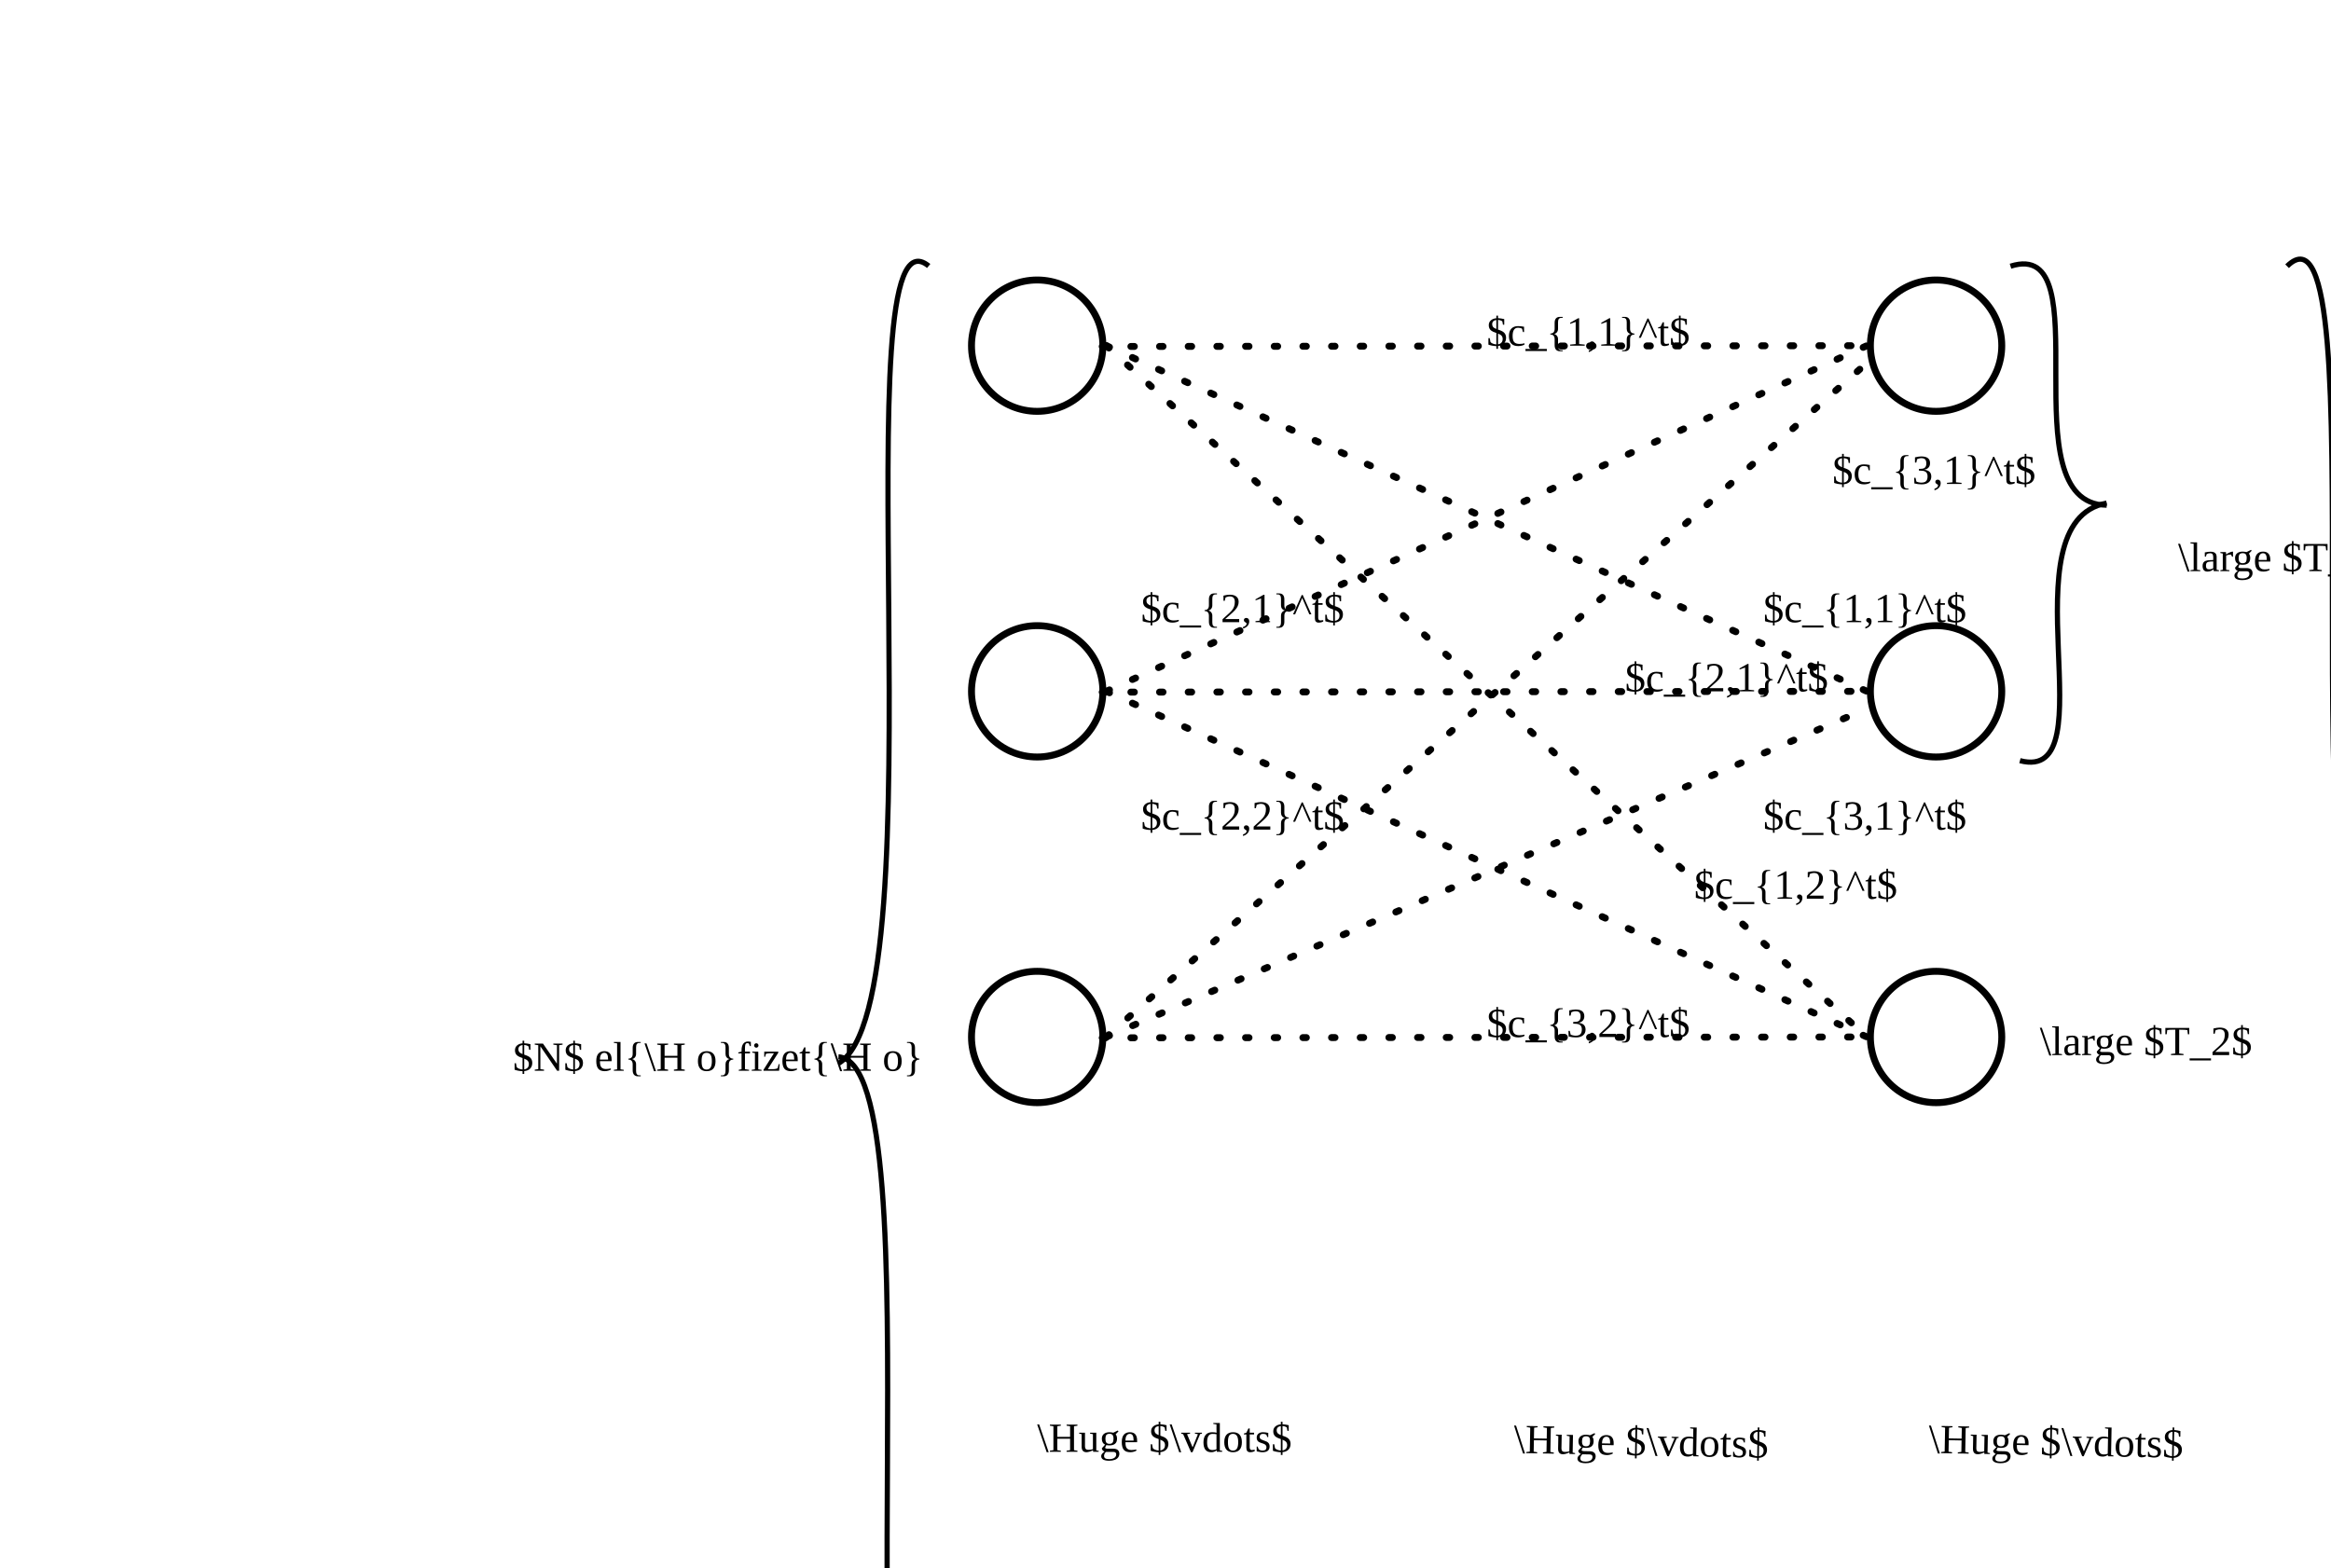
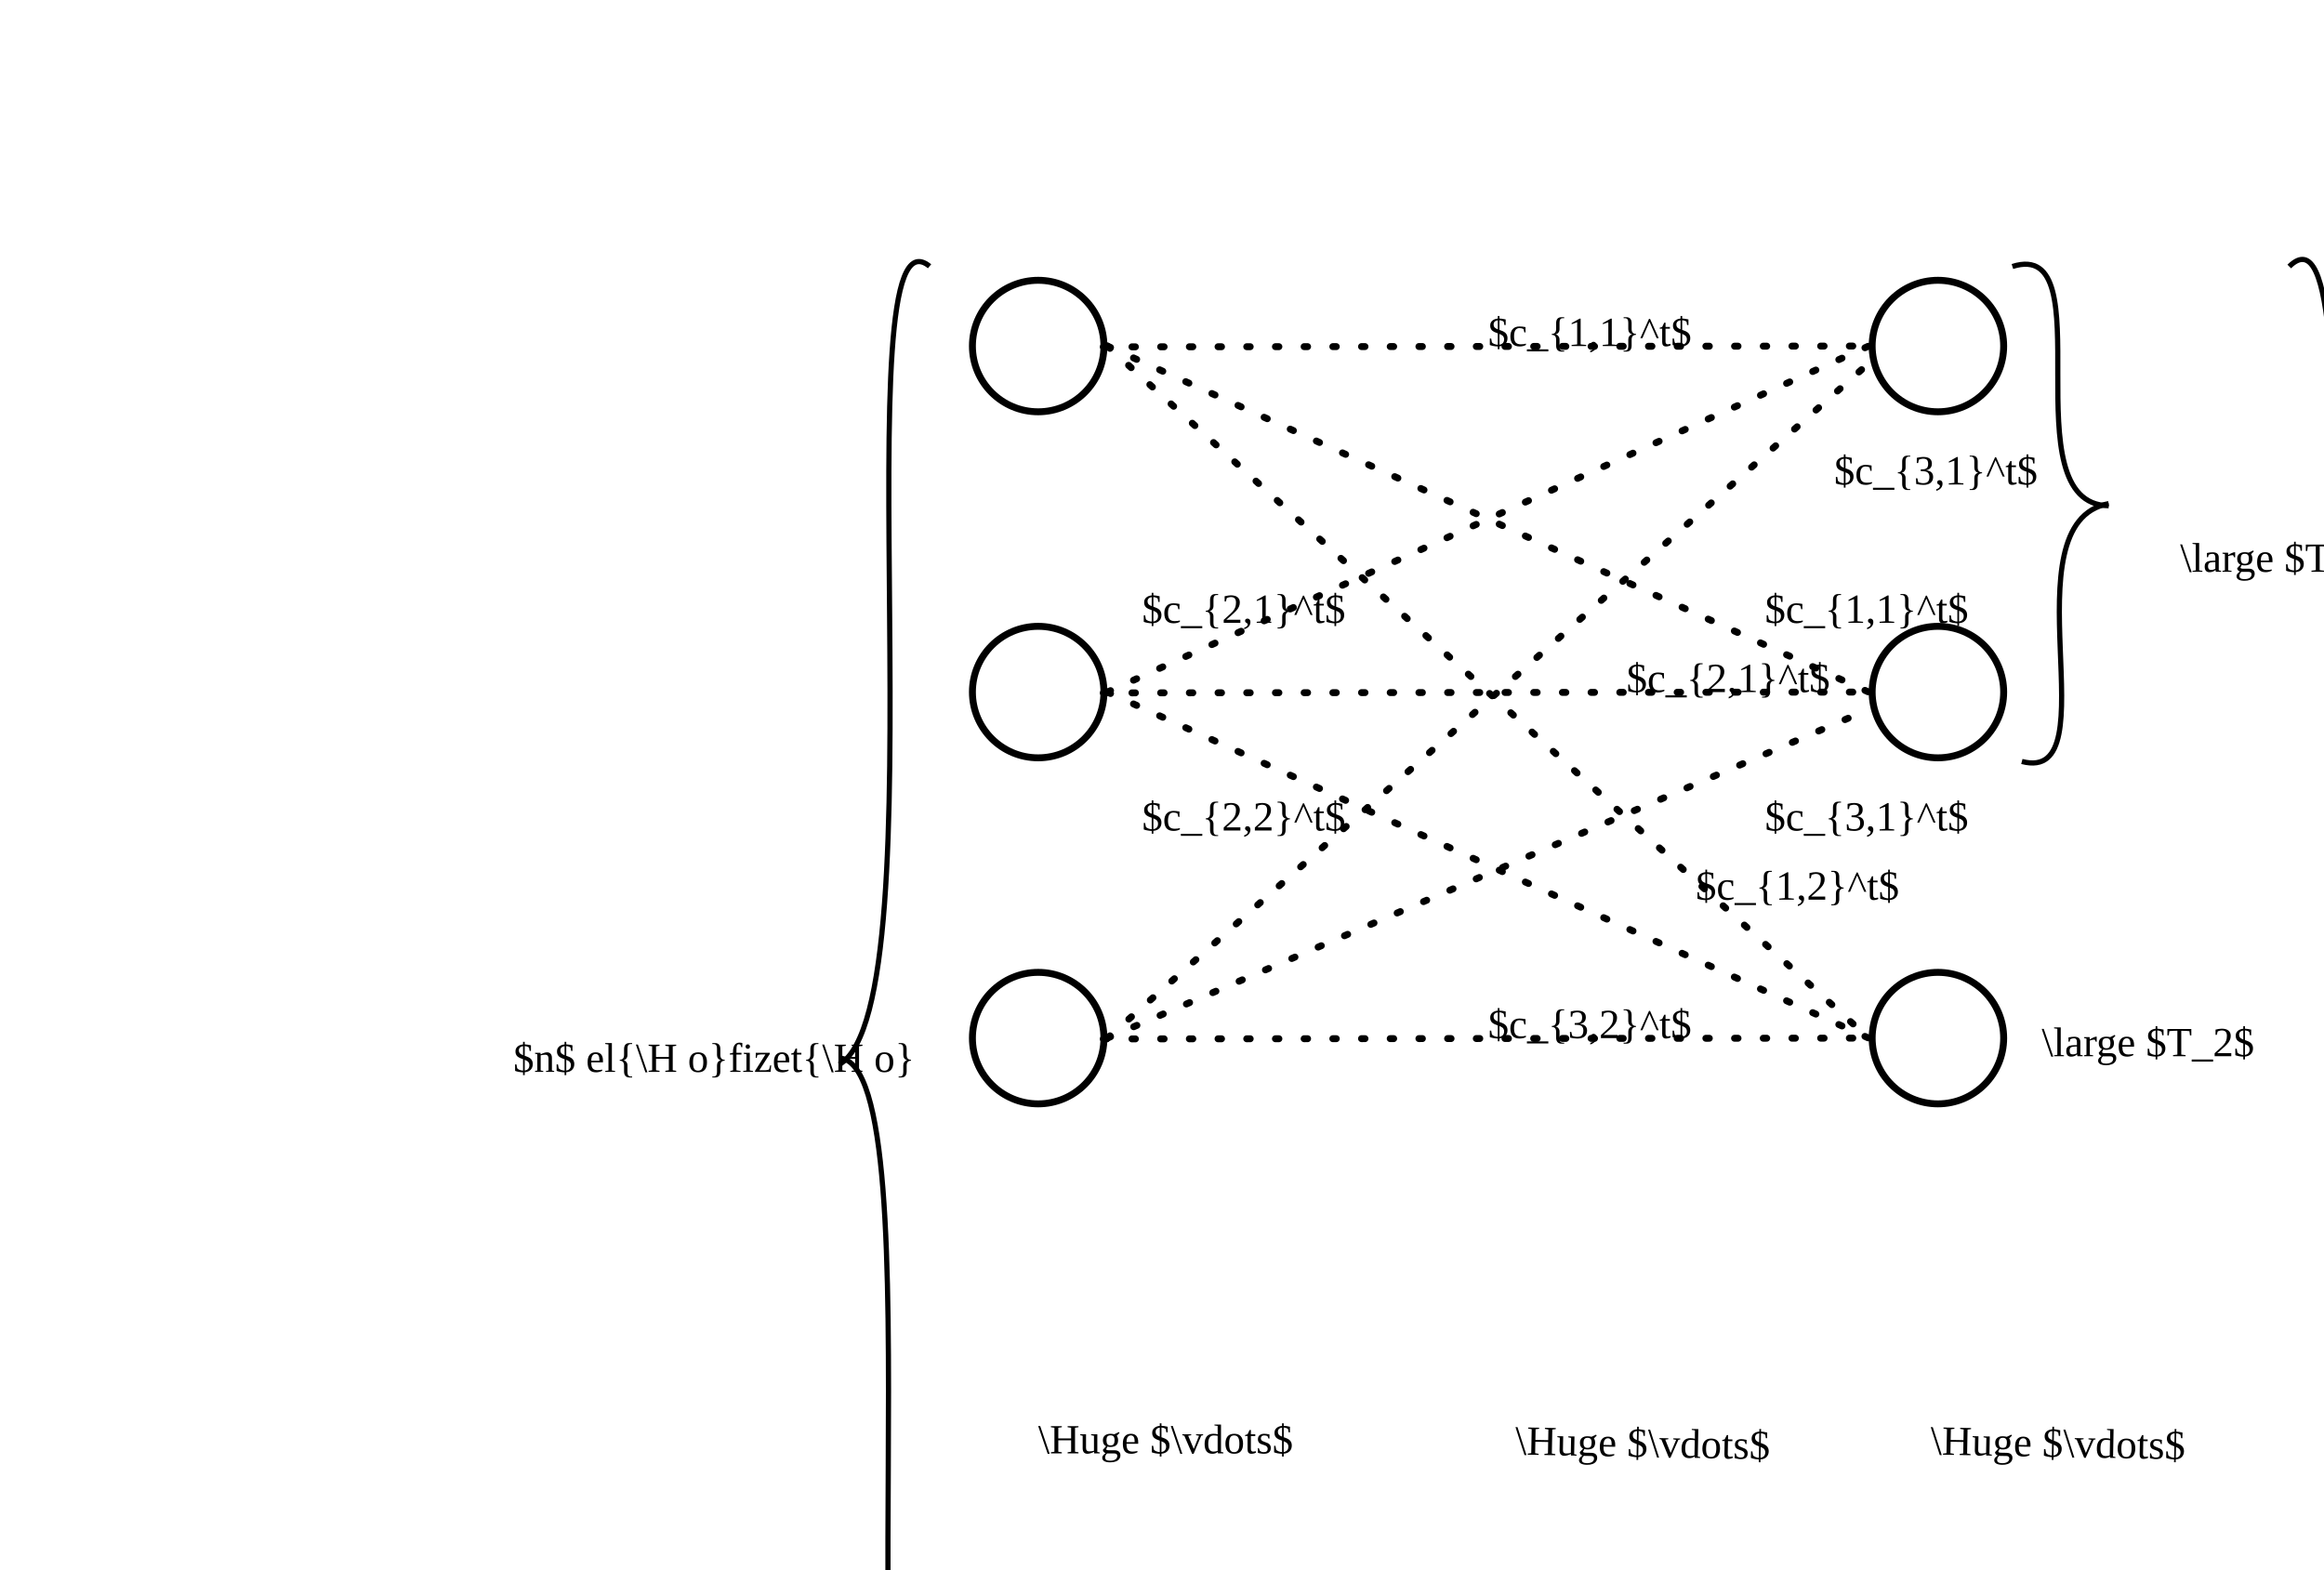
<svg xmlns="http://www.w3.org/2000/svg" xmlns:ns1="http://latexdraw.sourceforge.net/namespaces/latexdraw" version="1.1" baseProfile="full">
  <g>
-     <g ns1:type="drawing" id="id1699388679">
-       <g ns1:type="bezierCurve" id="id1560808740">
+     <g ns1:type="drawing" id="id2088767339">
+       <g ns1:type="bezierCurve" id="id1892907126">
        <path d="M 242.518 305.745 C 271.484 307.442 242.383 546.316 269.367 520.004 " stroke-width="1.5" stroke="black" fill="none" ns1:rotationAngle="0.0" />
      </g>
-       <g ns1:type="bezierCurve" id="id1861243460">
+       <g ns1:type="bezierCurve" id="id1687856634">
        <path d="M 242.517 307.64 C 272.493 290.19 242.659 55.703 268.618 76.95 " stroke-width="1.5" stroke="black" fill="none" ns1:rotationAngle="0.0" />
      </g>
    </g>
-     <g ns1:type="text" id="id1627633235" fill="black" ns1:position="bl">
+     <g ns1:type="text" id="id1655428570" fill="black" ns1:position="bl">
      <text x="300.0" y="420.0">\Huge $\vdots$</text>
    </g>
-     <g ns1:type="circle" id="id1537872766">
+     <g ns1:type="circle" id="id506226099">
      <circle cx="300.0" cy="500.0" r="19.0" ns1:borderPos="outer" stroke-width="2.0" stroke="black" fill="none" />
    </g>
-     <g ns1:type="circle" id="id1295337751">
+     <g ns1:type="circle" id="id1709921244">
      <circle cx="300.0" cy="300.0" r="19.0" ns1:borderPos="outer" stroke-width="2.0" stroke="black" fill="none" />
    </g>
-     <g ns1:type="circle" id="id602369951">
+     <g ns1:type="circle" id="id615430362">
      <circle cx="300.0" cy="200.0" r="19.0" ns1:borderPos="outer" stroke-width="2.0" stroke="black" fill="none" />
    </g>
-     <g ns1:type="circle" id="id1406932334">
+     <g ns1:type="circle" id="id1699776984">
      <circle cx="300.0" cy="100.0" r="19.0" ns1:borderPos="outer" stroke-width="2.0" stroke="black" fill="none" />
    </g>
-     <g ns1:type="text" id="id1511543637" fill="black" ns1:position="bl">
-       <text x="148.333" y="309.762">$N$ el{\H o}fizet{\H o}</text>
+     <g ns1:type="text" id="id2000209526" fill="black" ns1:position="bl">
+       <text x="148.333" y="309.762">$n$ el{\H o}fizet{\H o}</text>
    </g>
-     <g ns1:type="text" id="id214222733" fill="black" ns1:position="bl" transform="rotate(1.078776) translate(7.814555 -10.57594)">
+     <g ns1:type="text" id="id408330022" fill="black" ns1:position="bl" transform="rotate(1.078776) translate(7.814555 -10.57594)">
      <text x="557.784" y="420.321">\Huge $\vdots$</text>
    </g>
-     <g ns1:type="circle" id="id2092990087" transform="rotate(1.078776) translate(9.32073 -10.56268)">
+     <g ns1:type="circle" id="id265042307" transform="rotate(1.078776) translate(9.32073 -10.56268)">
      <circle cx="556.327" cy="500.308" r="19" ns1:borderPos="outer" stroke-width="2.0" stroke="black" fill="none" />
    </g>
-     <g ns1:type="circle" id="id434549028">
+     <g ns1:type="circle" id="id350450219">
      <circle cx="560.0" cy="300.0" r="19.0" ns1:borderPos="outer" stroke-width="2.0" stroke="black" fill="none" />
    </g>
-     <g ns1:type="circle" id="id1367353353">
+     <g ns1:type="circle" id="id1443780240">
      <circle cx="560.0" cy="200.0" r="19.0" ns1:borderPos="outer" stroke-width="2.0" stroke="black" fill="none" />
    </g>
-     <g ns1:type="circle" id="id1650610880">
+     <g ns1:type="circle" id="id1436731380">
      <circle cx="560.0" cy="100.0" r="19.0" ns1:borderPos="outer" stroke-width="2.0" stroke="black" fill="none" />
    </g>
-     <g ns1:type="text" id="id797828625" fill="black" ns1:position="bl">
+     <g ns1:type="text" id="id1815759585" fill="black" ns1:position="bl">
      <text x="630.0" y="165.238">\large $T_1$</text>
    </g>
-     <g ns1:type="text" id="id2147338888" fill="black" ns1:position="bl">
+     <g ns1:type="text" id="id5532587" fill="black" ns1:position="bl">
      <text x="590.0" y="305.238">\large $T_2$</text>
    </g>
-     <g ns1:type="text" id="id2131842863" fill="black" ns1:position="bl">
+     <g ns1:type="text" id="id1190277908" fill="black" ns1:position="bl">
      <text x="590.0" y="525.238">\large $T_M$</text>
    </g>
-     <g ns1:type="joinedLines" id="id623088213">
+     <g ns1:type="joinedLines" id="id1291007274">
      <polyline points="318.81,100.238 540.0,100.0 " stroke-width="2.0" stroke="black" stroke-linecap="round" stroke-dasharray="1, 7.292" ns1:rotationAngle="0.0" />
    </g>
-     <g ns1:type="joinedLines" id="id1243573758">
+     <g ns1:type="joinedLines" id="id529870079">
      <polyline points="320.0,300.0 540.0,205.0 " stroke-width="2.0" stroke="black" stroke-linecap="round" stroke-dasharray="1, 7.292" ns1:rotationAngle="0.0" />
    </g>
-     <g ns1:type="joinedLines" id="id2054651493">
-       <polyline points="320.0,100.0 540.0,200.0 " stroke-width="2.0" stroke="black" stroke-linecap="round" stroke-dasharray="1, 7.292" ns1:rotationAngle="0.9575781714530727" />
+     <g ns1:type="joinedLines" id="id497541328">
+       <polyline points="320.0,100.0 540.0,200.0 " stroke-width="2.0" stroke="black" stroke-linecap="round" stroke-dasharray="1, 7.292" ns1:rotationAngle="0.0" />
    </g>
-     <g ns1:type="joinedLines" id="id2108484410">
+     <g ns1:type="joinedLines" id="id212618312">
      <polyline points="318.81,200.238 540.0,200.0 " stroke-width="2.0" stroke="black" stroke-linecap="round" stroke-dasharray="1, 7.292" ns1:rotationAngle="0.0" />
    </g>
-     <g ns1:type="joinedLines" id="id350310956">
+     <g ns1:type="joinedLines" id="id540874294">
      <polyline points="320.0,200.0 540.0,100.0 " stroke-width="2.0" stroke="black" stroke-linecap="round" stroke-dasharray="1, 7.292" ns1:rotationAngle="0.0" />
    </g>
-     <g ns1:type="joinedLines" id="id1379829350">
+     <g ns1:type="joinedLines" id="id929384446">
      <polyline points="320.0,200.0 540.0,300.0 " stroke-width="2.0" stroke="black" stroke-linecap="round" stroke-dasharray="1, 7.292" ns1:rotationAngle="0.0" />
    </g>
-     <g ns1:type="joinedLines" id="id215331209">
+     <g ns1:type="joinedLines" id="id198519934">
      <polyline points="318.81,300.238 540.0,300.0 " stroke-width="2.0" stroke="black" stroke-linecap="round" stroke-dasharray="1, 7.292" ns1:rotationAngle="0.0" />
    </g>
-     <g ns1:type="joinedLines" id="id1731080240">
+     <g ns1:type="joinedLines" id="id1674993795">
      <polyline points="318.81,500.238 540.0,500.0 " stroke-width="2.0" stroke="black" stroke-linecap="round" stroke-dasharray="1, 7.292" ns1:rotationAngle="0.0" />
    </g>
-     <g ns1:type="joinedLines" id="id697762373">
-       <polyline points="320.0,100.0 540.0,300.0 " stroke-width="2.0" stroke="black" stroke-linecap="round" stroke-dasharray="1, 7.292" ns1:rotationAngle="0.9575781714530727" />
+     <g ns1:type="joinedLines" id="id174856246">
+       <polyline points="320.0,100.0 540.0,300.0 " stroke-width="2.0" stroke="black" stroke-linecap="round" stroke-dasharray="1, 7.292" ns1:rotationAngle="0.0" />
    </g>
-     <g ns1:type="text" id="id723078180" fill="black" ns1:position="bl">
+     <g ns1:type="text" id="id1135743486" fill="black" ns1:position="bl">
      <text x="430.0" y="100.0">$c_{1,1}^t$</text>
    </g>
-     <g ns1:type="text" id="id1804493145" fill="black" ns1:position="bl">
+     <g ns1:type="text" id="id792265179" fill="black" ns1:position="bl">
      <text x="330.0" y="180.0">$c_{2,1}^t$</text>
    </g>
-     <g ns1:type="text" id="id582075397" fill="black" ns1:position="bl">
+     <g ns1:type="text" id="id1072895326" fill="black" ns1:position="bl">
      <text x="510.0" y="180.0">$c_{1,1}^t$</text>
    </g>
-     <g ns1:type="text" id="id15112017" fill="black" ns1:position="bl">
+     <g ns1:type="text" id="id1496830660" fill="black" ns1:position="bl">
      <text x="470.0" y="200.0">$c_{2,1}^t$</text>
    </g>
-     <g ns1:type="text" id="id1010180460" fill="black" ns1:position="bl">
+     <g ns1:type="text" id="id2096140606" fill="black" ns1:position="bl">
      <text x="490.0" y="260.0">$c_{1,2}^t$</text>
    </g>
-     <g ns1:type="text" id="id2036572890" fill="black" ns1:position="bl">
+     <g ns1:type="text" id="id470685214" fill="black" ns1:position="bl">
      <text x="330.0" y="240.0">$c_{2,2}^t$</text>
    </g>
-     <g ns1:type="text" id="id1576816131" fill="black" ns1:position="bl">
+     <g ns1:type="text" id="id1310471265" fill="black" ns1:position="bl">
      <text x="430.0" y="300.0">$c_{3,2}^t$</text>
    </g>
-     <g ns1:type="text" id="id1827717687" fill="black" ns1:position="bl">
+     <g ns1:type="text" id="id460141374" fill="black" ns1:position="bl">
      <text x="510.0" y="240.0">$c_{3,1}^t$</text>
    </g>
-     <g ns1:type="text" id="id1451410269" fill="black" ns1:position="bl">
-       <text x="410.0" y="500.0">$c_{N,M}^t$</text>
+     <g ns1:type="text" id="id1810375470" fill="black" ns1:position="bl">
+       <text x="410.0" y="500.0">$c_{n,m}^t$</text>
    </g>
-     <g ns1:type="text" id="id272026275" fill="black" ns1:position="bl" transform="rotate(1.078776) translate(7.835825 -8.316686)">
+     <g ns1:type="text" id="id368377500" fill="black" ns1:position="bl" transform="rotate(1.078776) translate(7.835825 -8.316686)">
      <text x="437.784" y="420.321">\Huge $\vdots$</text>
    </g>
-     <g ns1:type="joinedLines" id="id1192083124">
+     <g ns1:type="joinedLines" id="id340433814">
      <polyline points="320.0,300.0 540.0,105.0 " stroke-width="2.0" stroke="black" stroke-linecap="round" stroke-dasharray="1, 7.292" ns1:rotationAngle="0.0" />
    </g>
-     <g ns1:type="text" id="id1803876120" fill="black" ns1:position="bl">
+     <g ns1:type="text" id="id2106382439" fill="black" ns1:position="bl">
      <text x="530.0" y="140.0">$c_{3,1}^t$</text>
    </g>
-     <g ns1:type="drawing" id="id491067488">
-       <g ns1:type="bezierCurve" id="id1078222890">
-         <path d="M 609.333 146.151 C 580.36 145.645 608.393 68.478 581.527 77.013 " stroke-width="1.5" stroke="black" fill="none" ns1:rotationAngle="3.137980342954563" />
+     <g ns1:type="drawing" id="id1029339755">
+       <g ns1:type="bezierCurve" id="id1199463340">
+         <path d="M 609.333 146.151 C 580.36 145.645 608.393 68.478 581.527 77.013 " stroke-width="1.5" stroke="black" fill="none" ns1:rotationAngle="0.0" />
      </g>
-       <g ns1:type="bezierCurve" id="id1884101473">
-         <path d="M 609.326 145.539 C 579.428 151.216 610.31 226.881 584.257 220.059 " stroke-width="1.5" stroke="black" fill="none" ns1:rotationAngle="3.137980342954563" />
+       <g ns1:type="bezierCurve" id="id1959278757">
+         <path d="M 609.326 145.539 C 579.428 151.216 610.31 226.881 584.257 220.059 " stroke-width="1.5" stroke="black" fill="none" ns1:rotationAngle="0.0" />
      </g>
    </g>
-     <g ns1:type="drawing" id="id1603564332">
-       <g ns1:type="drawing" id="id172377465">
-         <g ns1:type="bezierCurve" id="id146481317">
-           <path d="M 689.333 291.149 C 660.36 289.583 688.393 50.58 661.527 77.013 " stroke-width="1.5" stroke="black" fill="none" ns1:rotationAngle="3.137980342954563" />
-         </g>
-         <g ns1:type="bezierCurve" id="id820953414">
-           <path d="M 689.326 289.255 C 659.428 306.838 690.31 541.19 664.257 520.059 " stroke-width="1.5" stroke="black" fill="none" ns1:rotationAngle="3.137980342954563" />
-         </g>
+     <g ns1:type="drawing" id="id571013738">
+       <g ns1:type="bezierCurve" id="id523497090">
+         <path d="M 689.333 291.149 C 660.36 289.583 688.393 50.58 661.527 77.013 " stroke-width="1.5" stroke="black" fill="none" ns1:rotationAngle="0.0" />
      </g>
-       <g ns1:type="text" id="id2001752207" fill="black" ns1:position="bl">
-         <text x="698.333" y="299.762">$N$ "replik{\'a}lt" torony</text>
+       <g ns1:type="bezierCurve" id="id783760875">
+         <path d="M 689.326 289.255 C 659.428 306.838 690.31 541.19 664.257 520.059 " stroke-width="1.5" stroke="black" fill="none" ns1:rotationAngle="0.0" />
      </g>
+     </g>
+     <g ns1:type="text" id="id1817258095" fill="black" ns1:position="bl">
+       <text x="698.333" y="299.762">$n$ "replik{\'a}lt" torony</text>
    </g>
  </g>
  <defs />
</svg>
